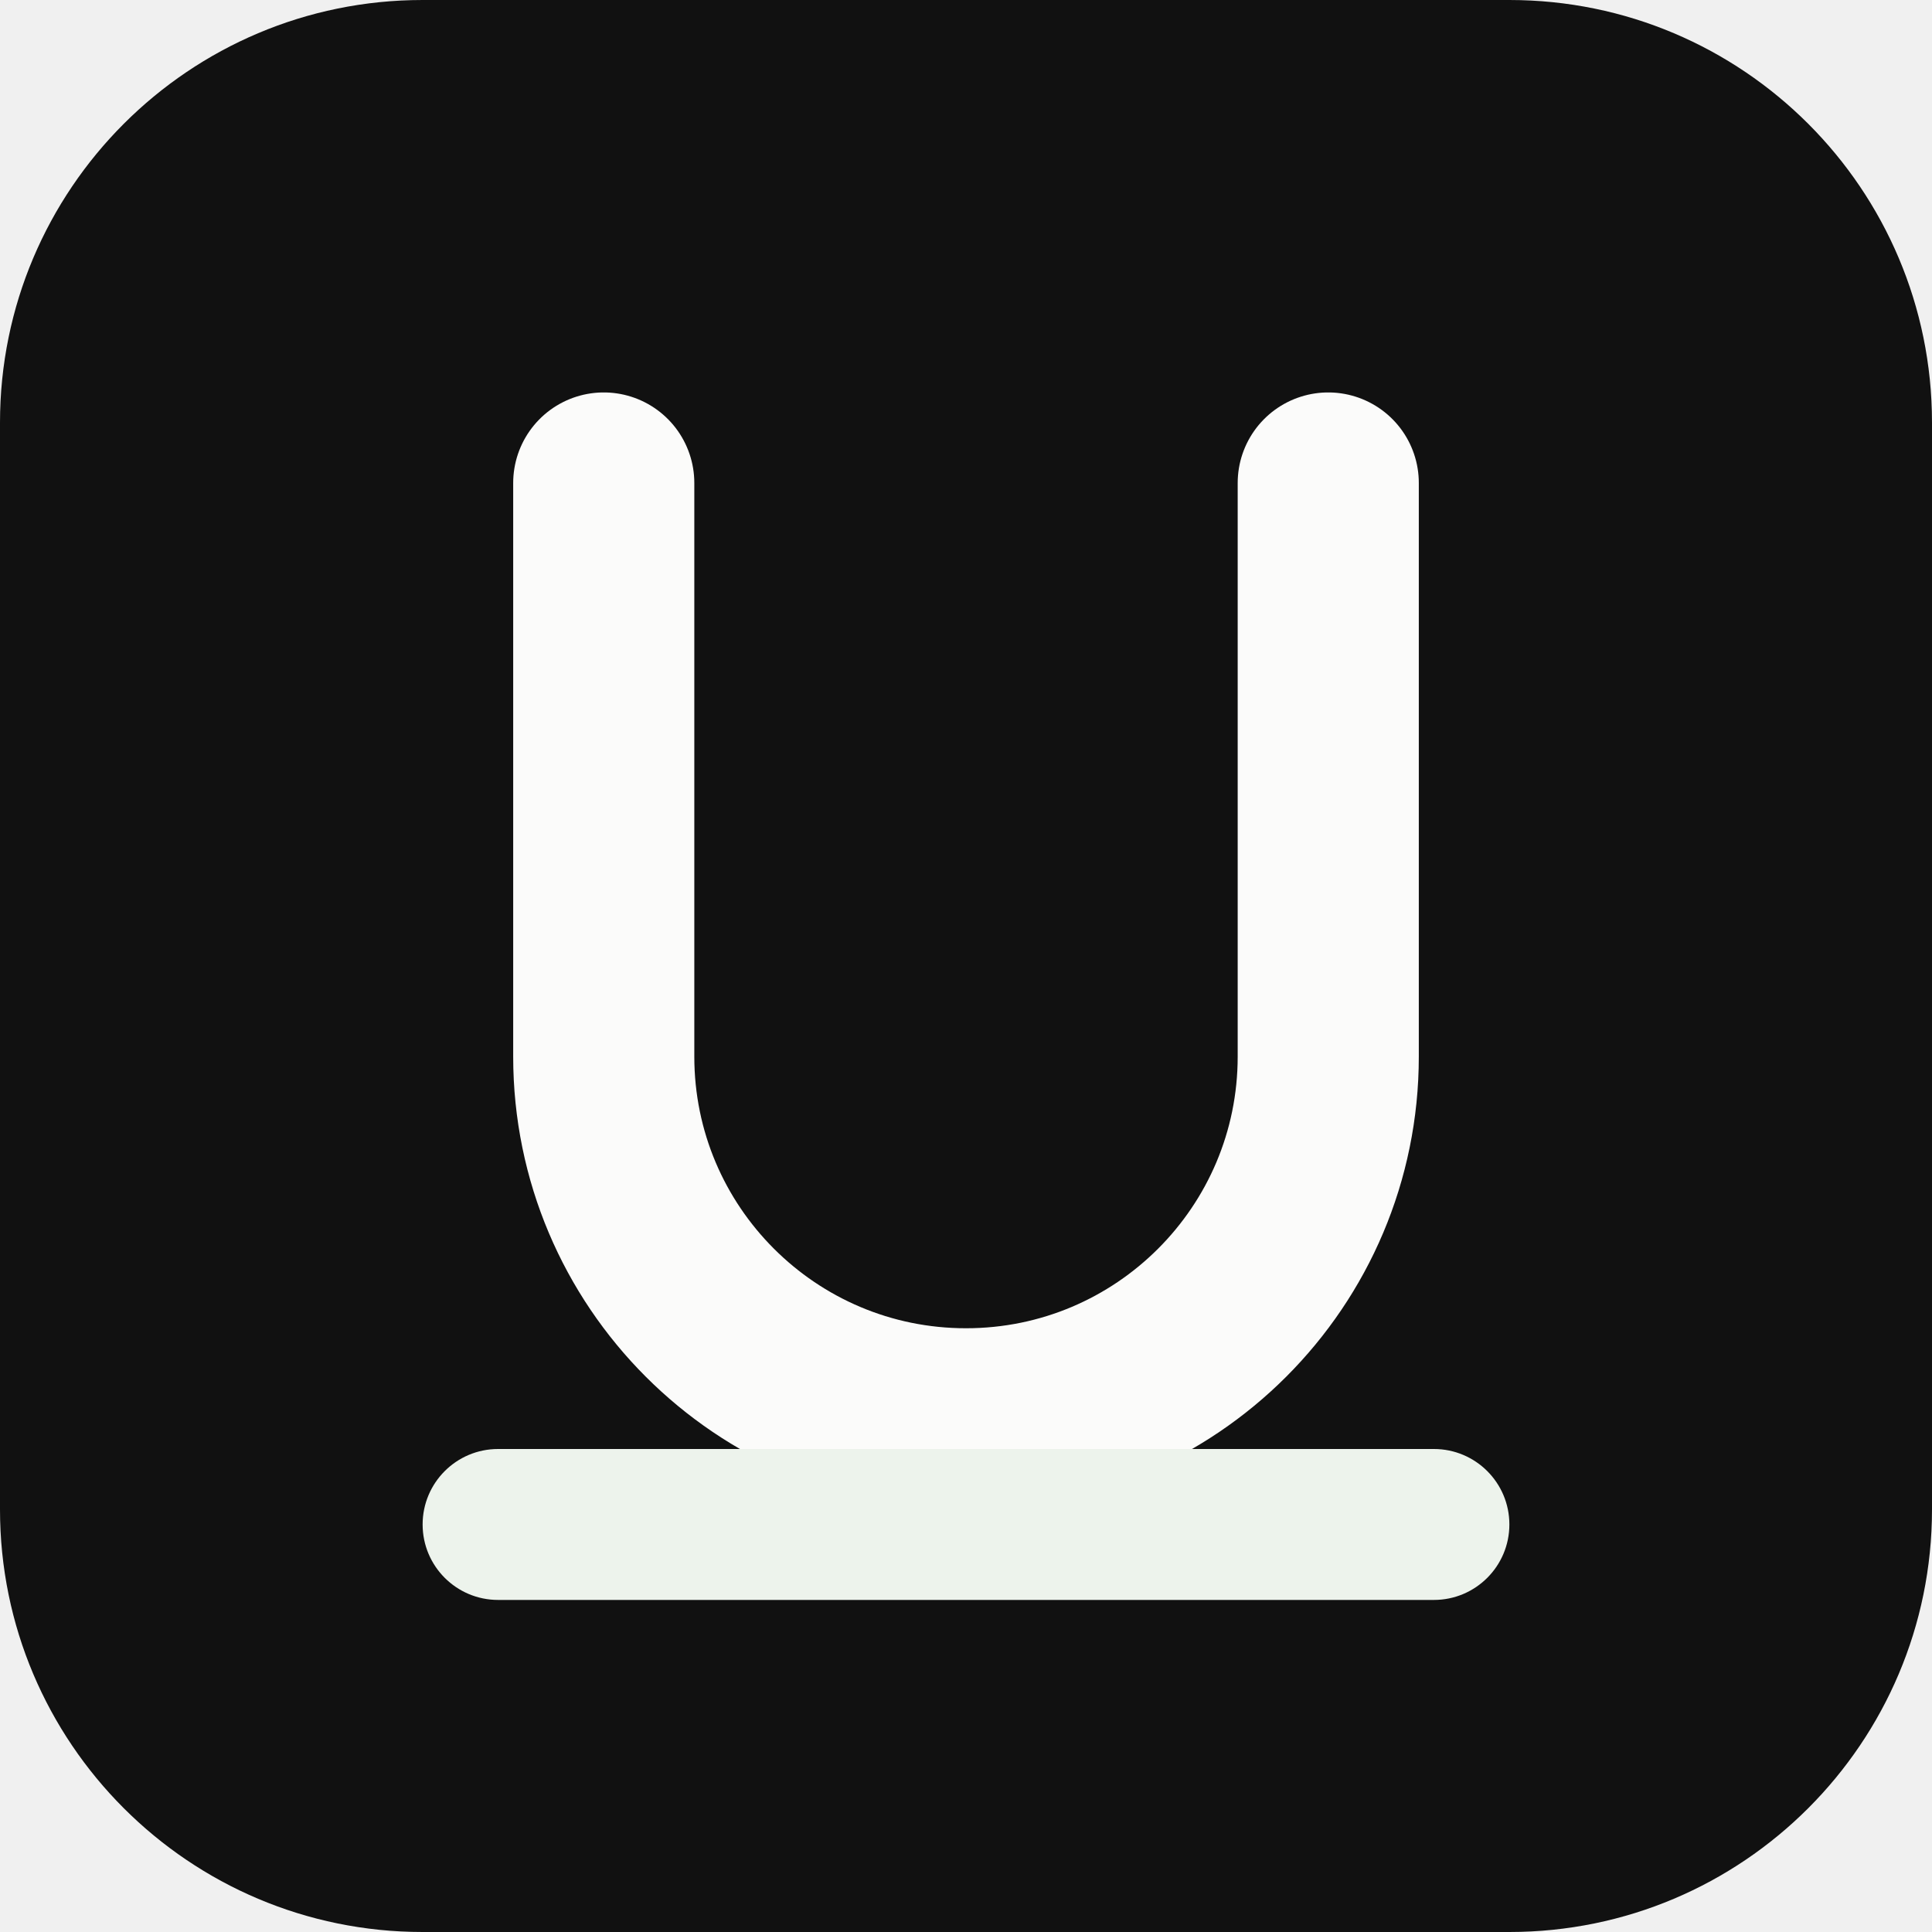
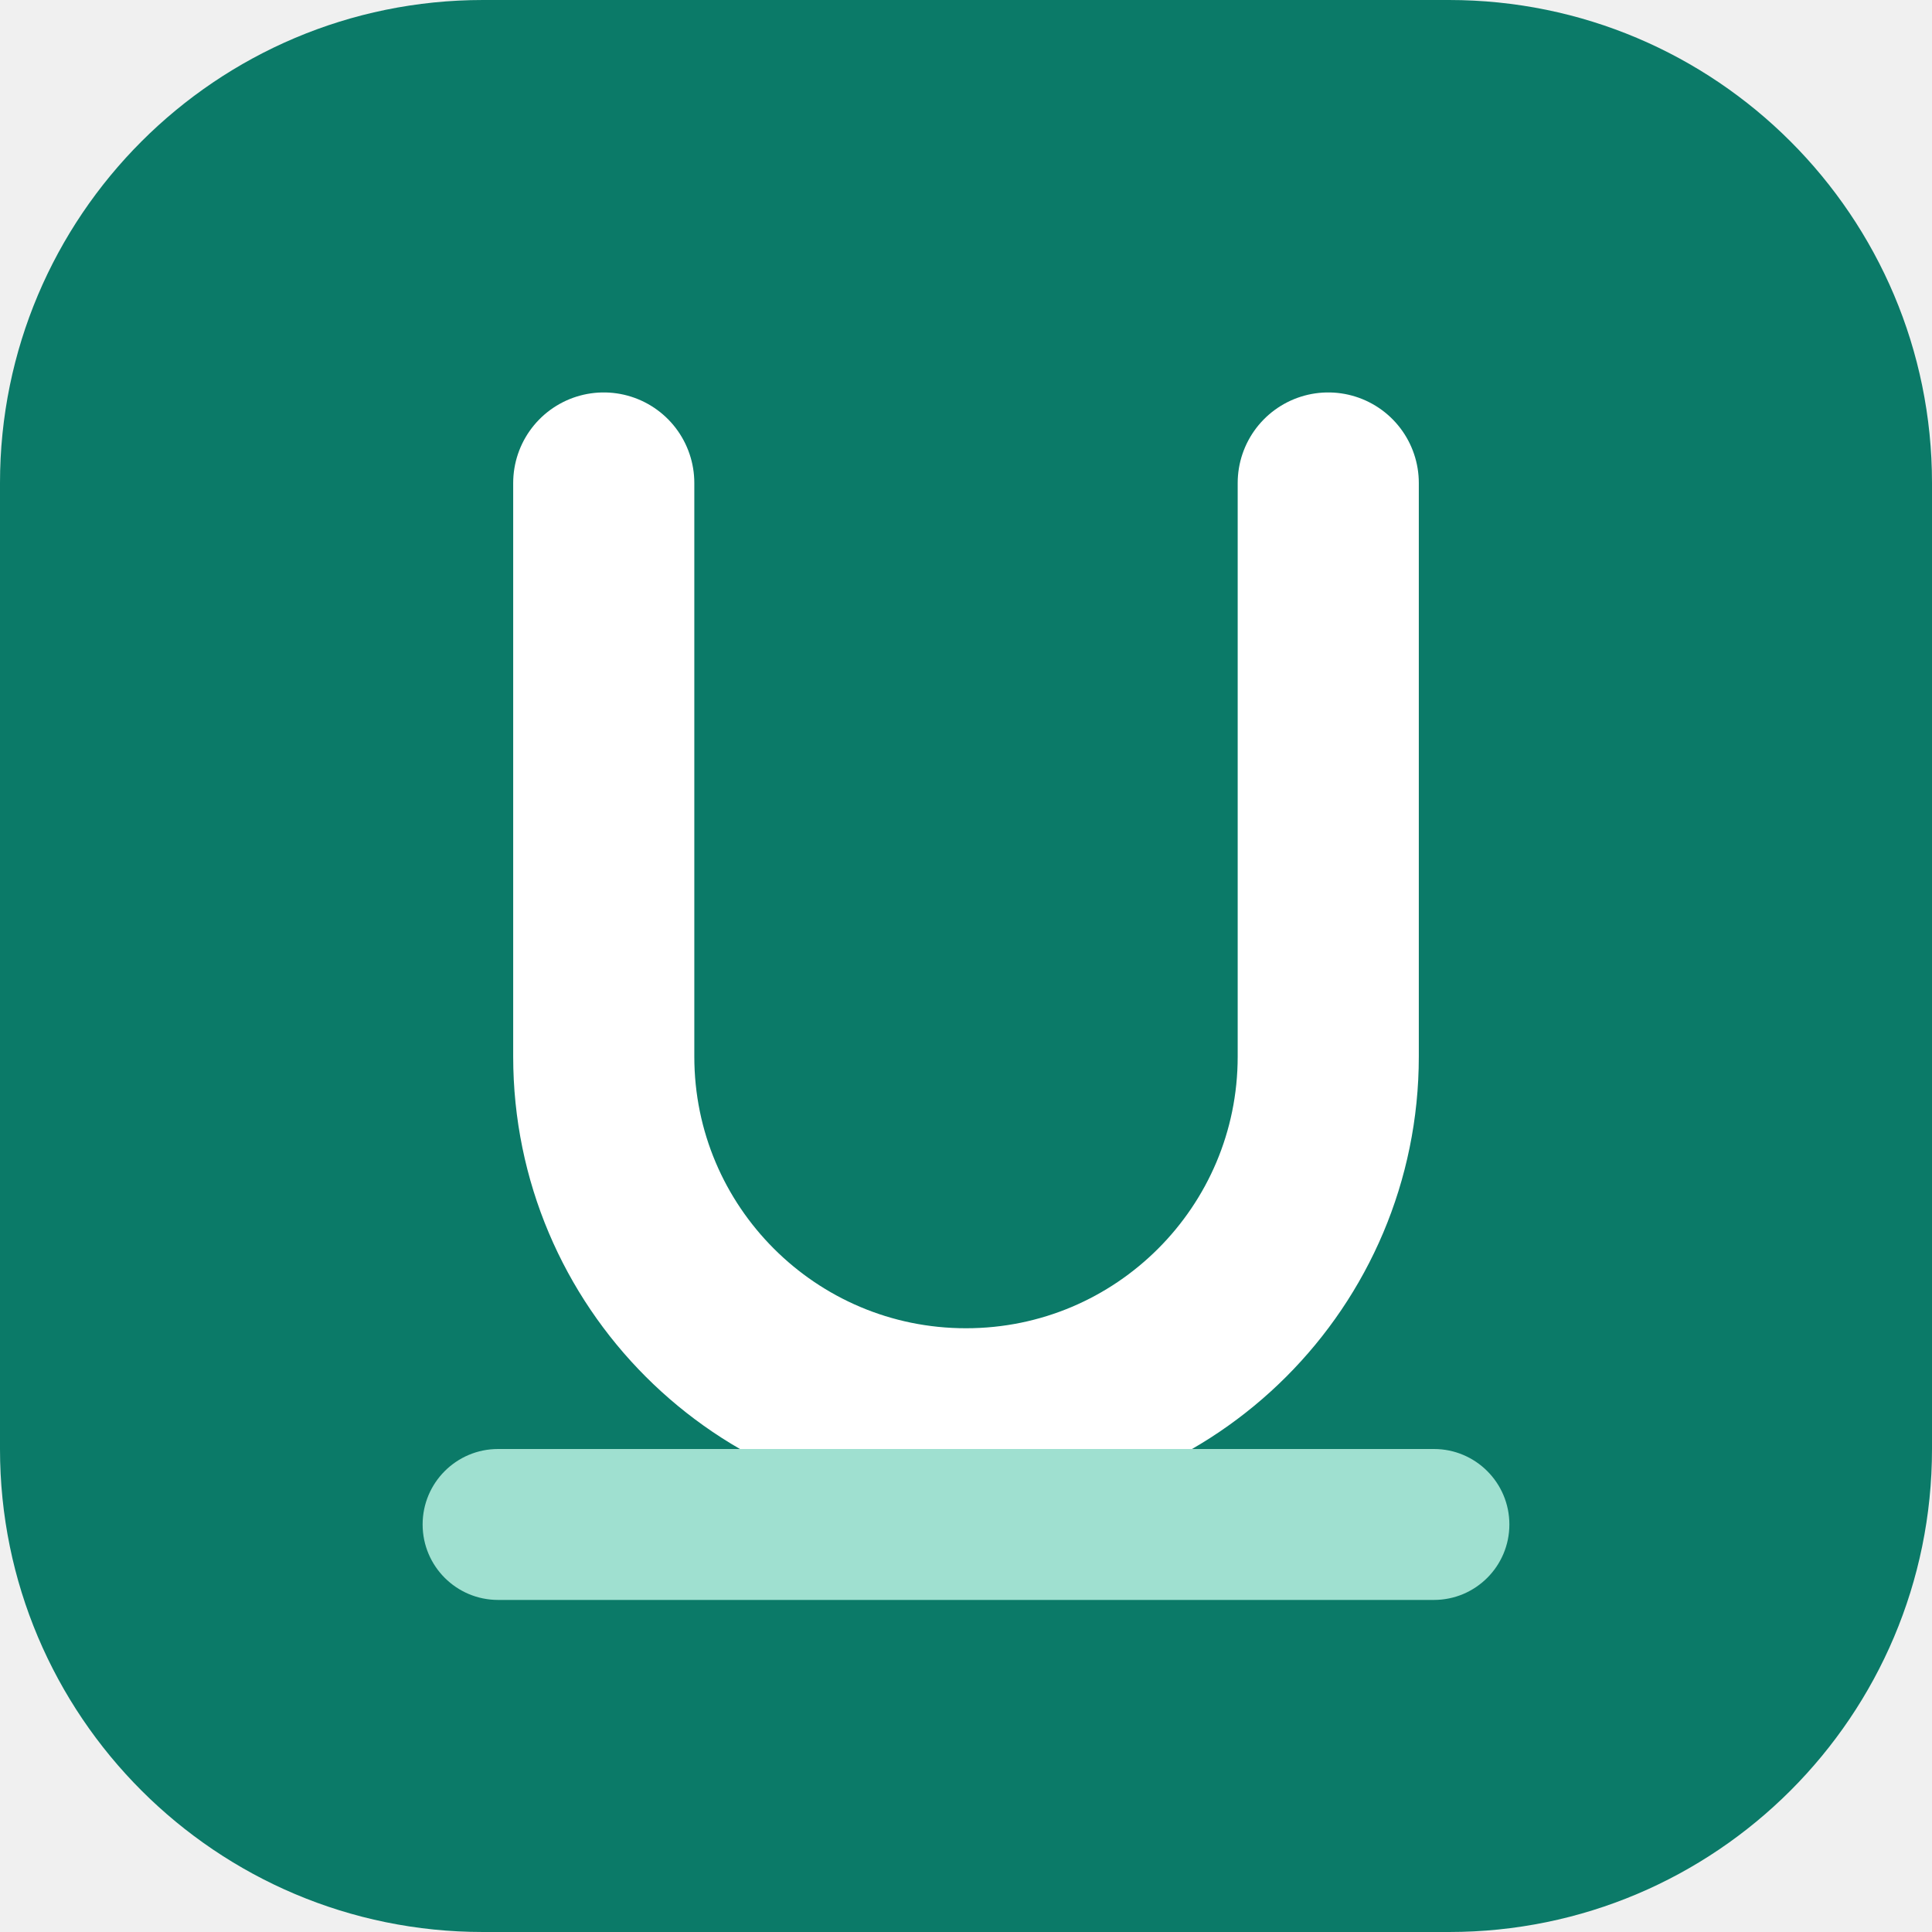
<svg xmlns="http://www.w3.org/2000/svg" viewBox="0 0 32 32">
-   <rect width="32" height="32" rx="7" fill="#111111" />
-   <path d="M10 8v9.5a6 6 0 0 0 12 0V8" fill="none" stroke="#fbfbfa" stroke-width="3" stroke-linecap="round" />
-   <rect x="7" y="24" width="18" height="2.5" rx="1.25" fill="#edf3ec" />
+   <rect width="32" height="32" rx="8" fill="#0b7a68" />
+   <path d="M10 8v9.5a6 6 0 0 0 12 0V8" fill="none" stroke="#ffffff" stroke-width="3" stroke-linecap="round" />
+   <rect x="7" y="24" width="18" height="2.5" rx="1.25" fill="#9fe0d0" />
</svg>
